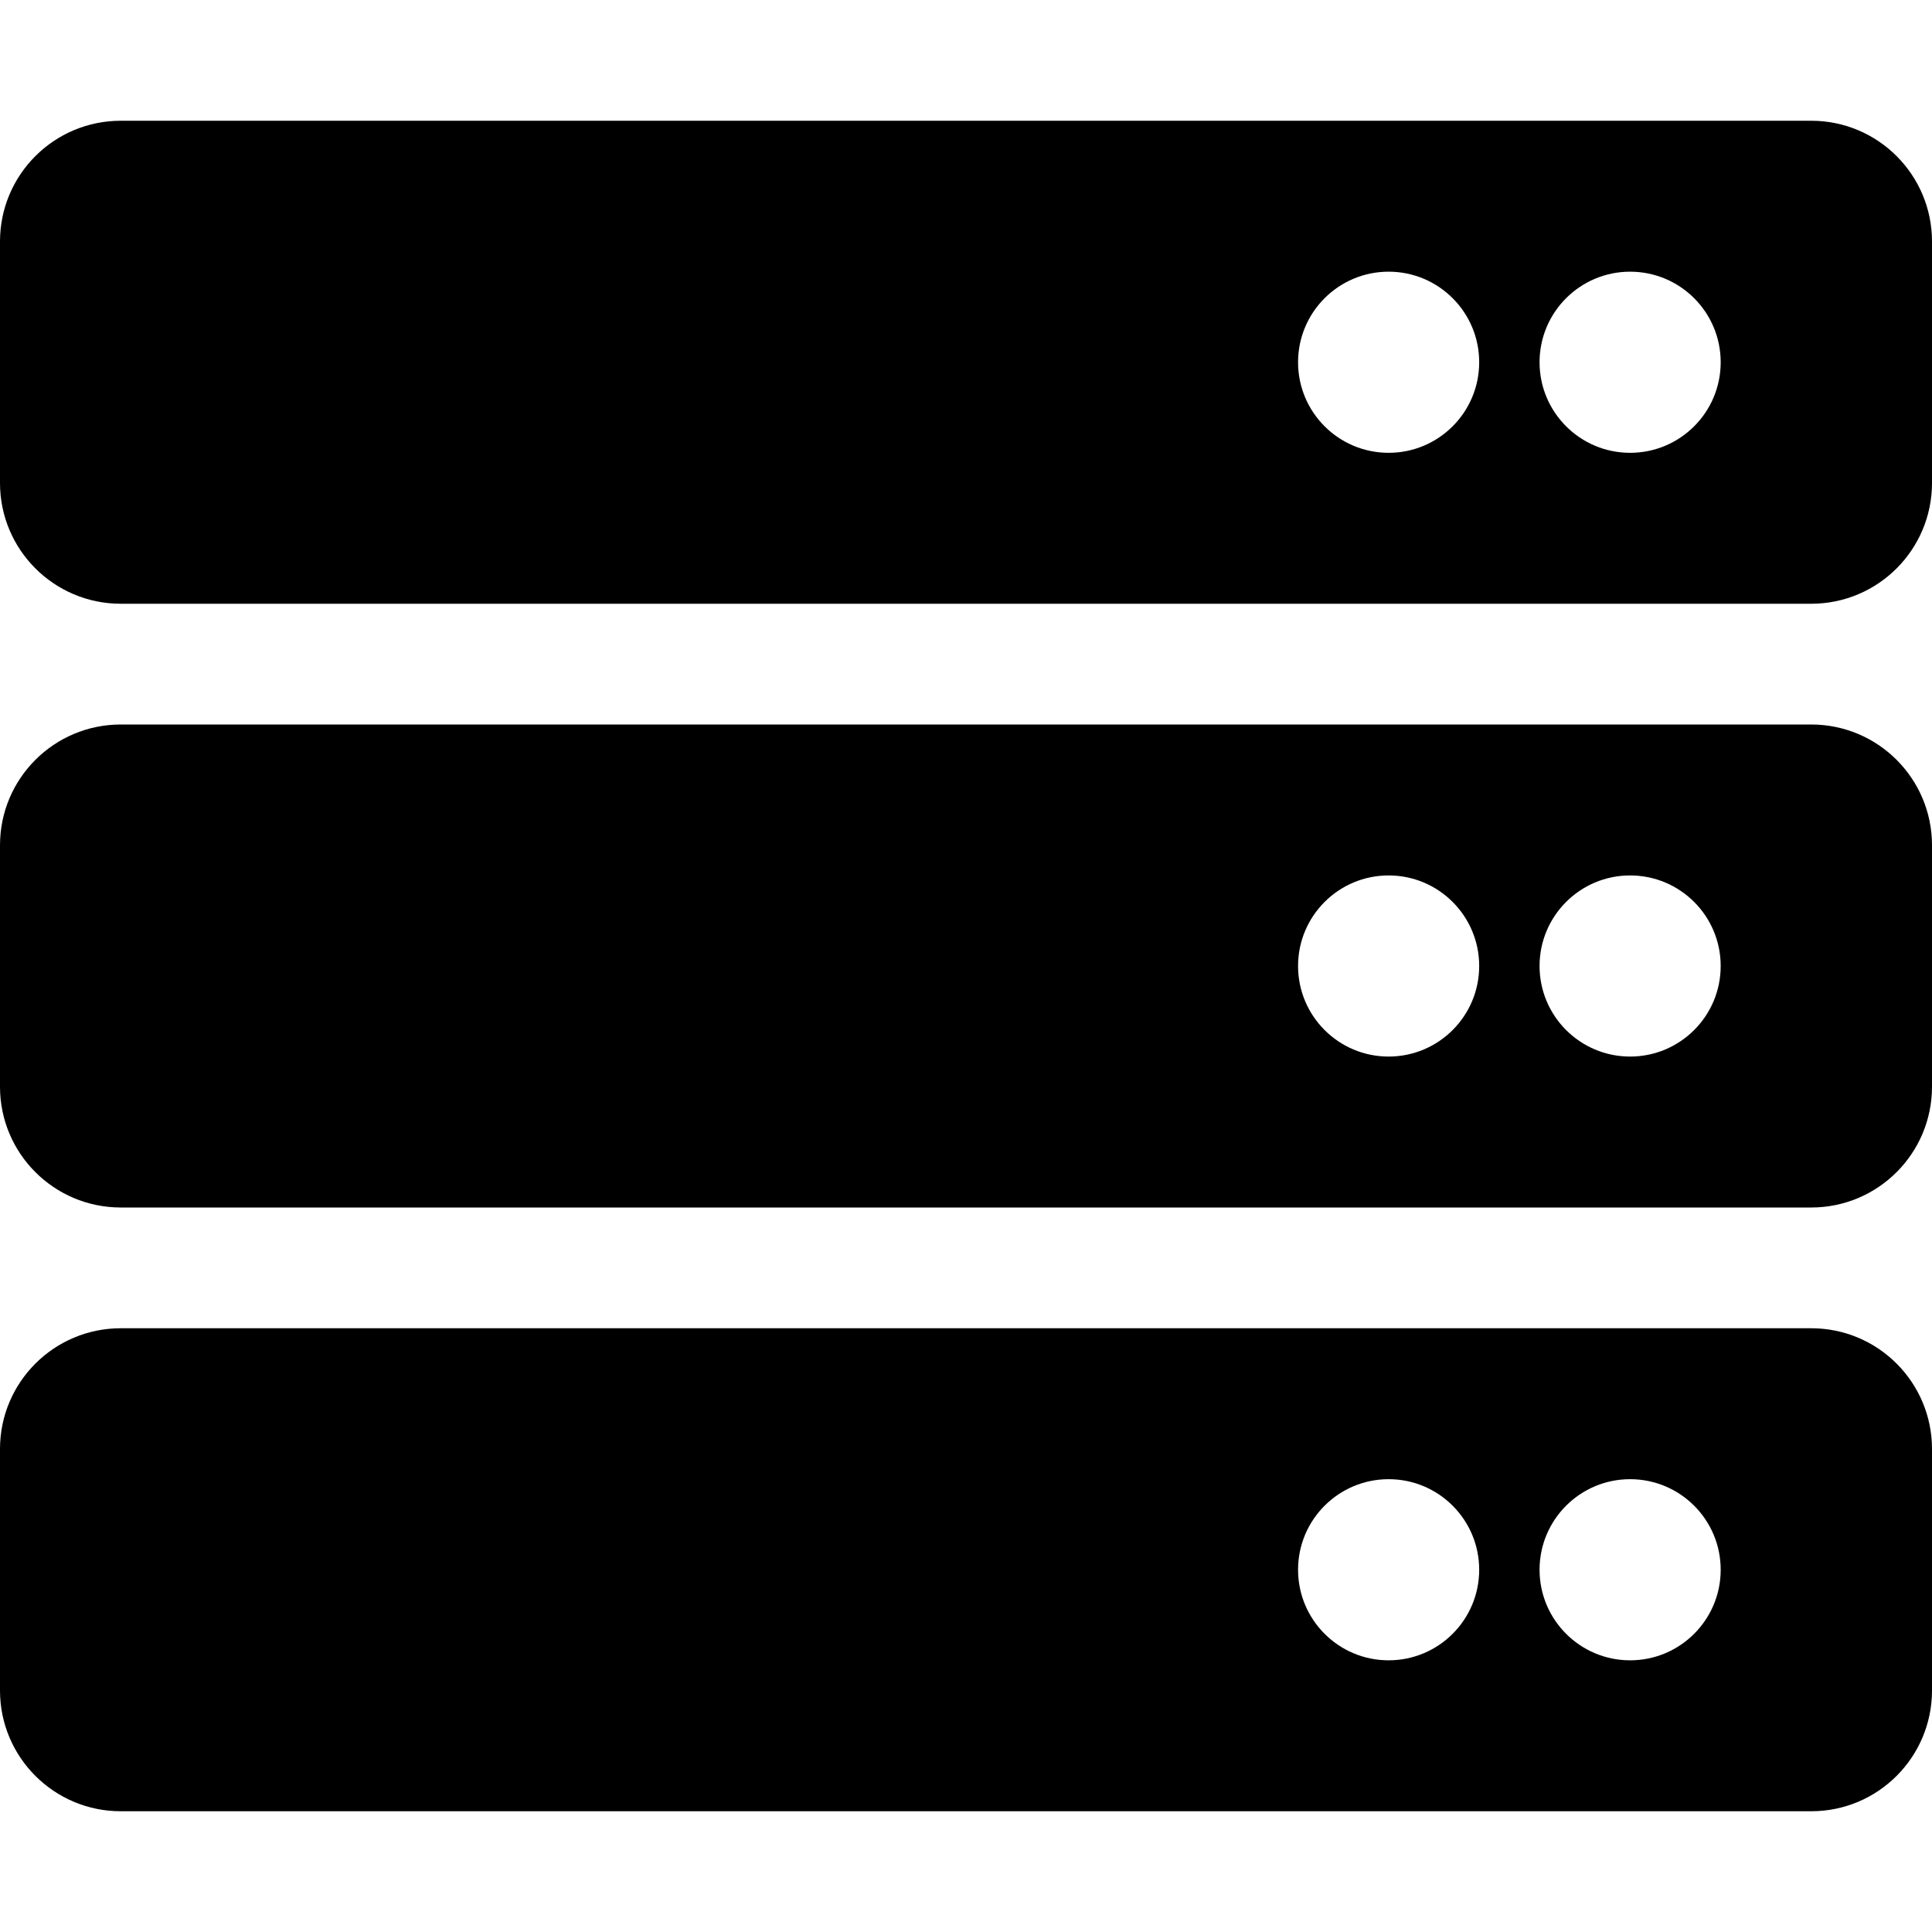
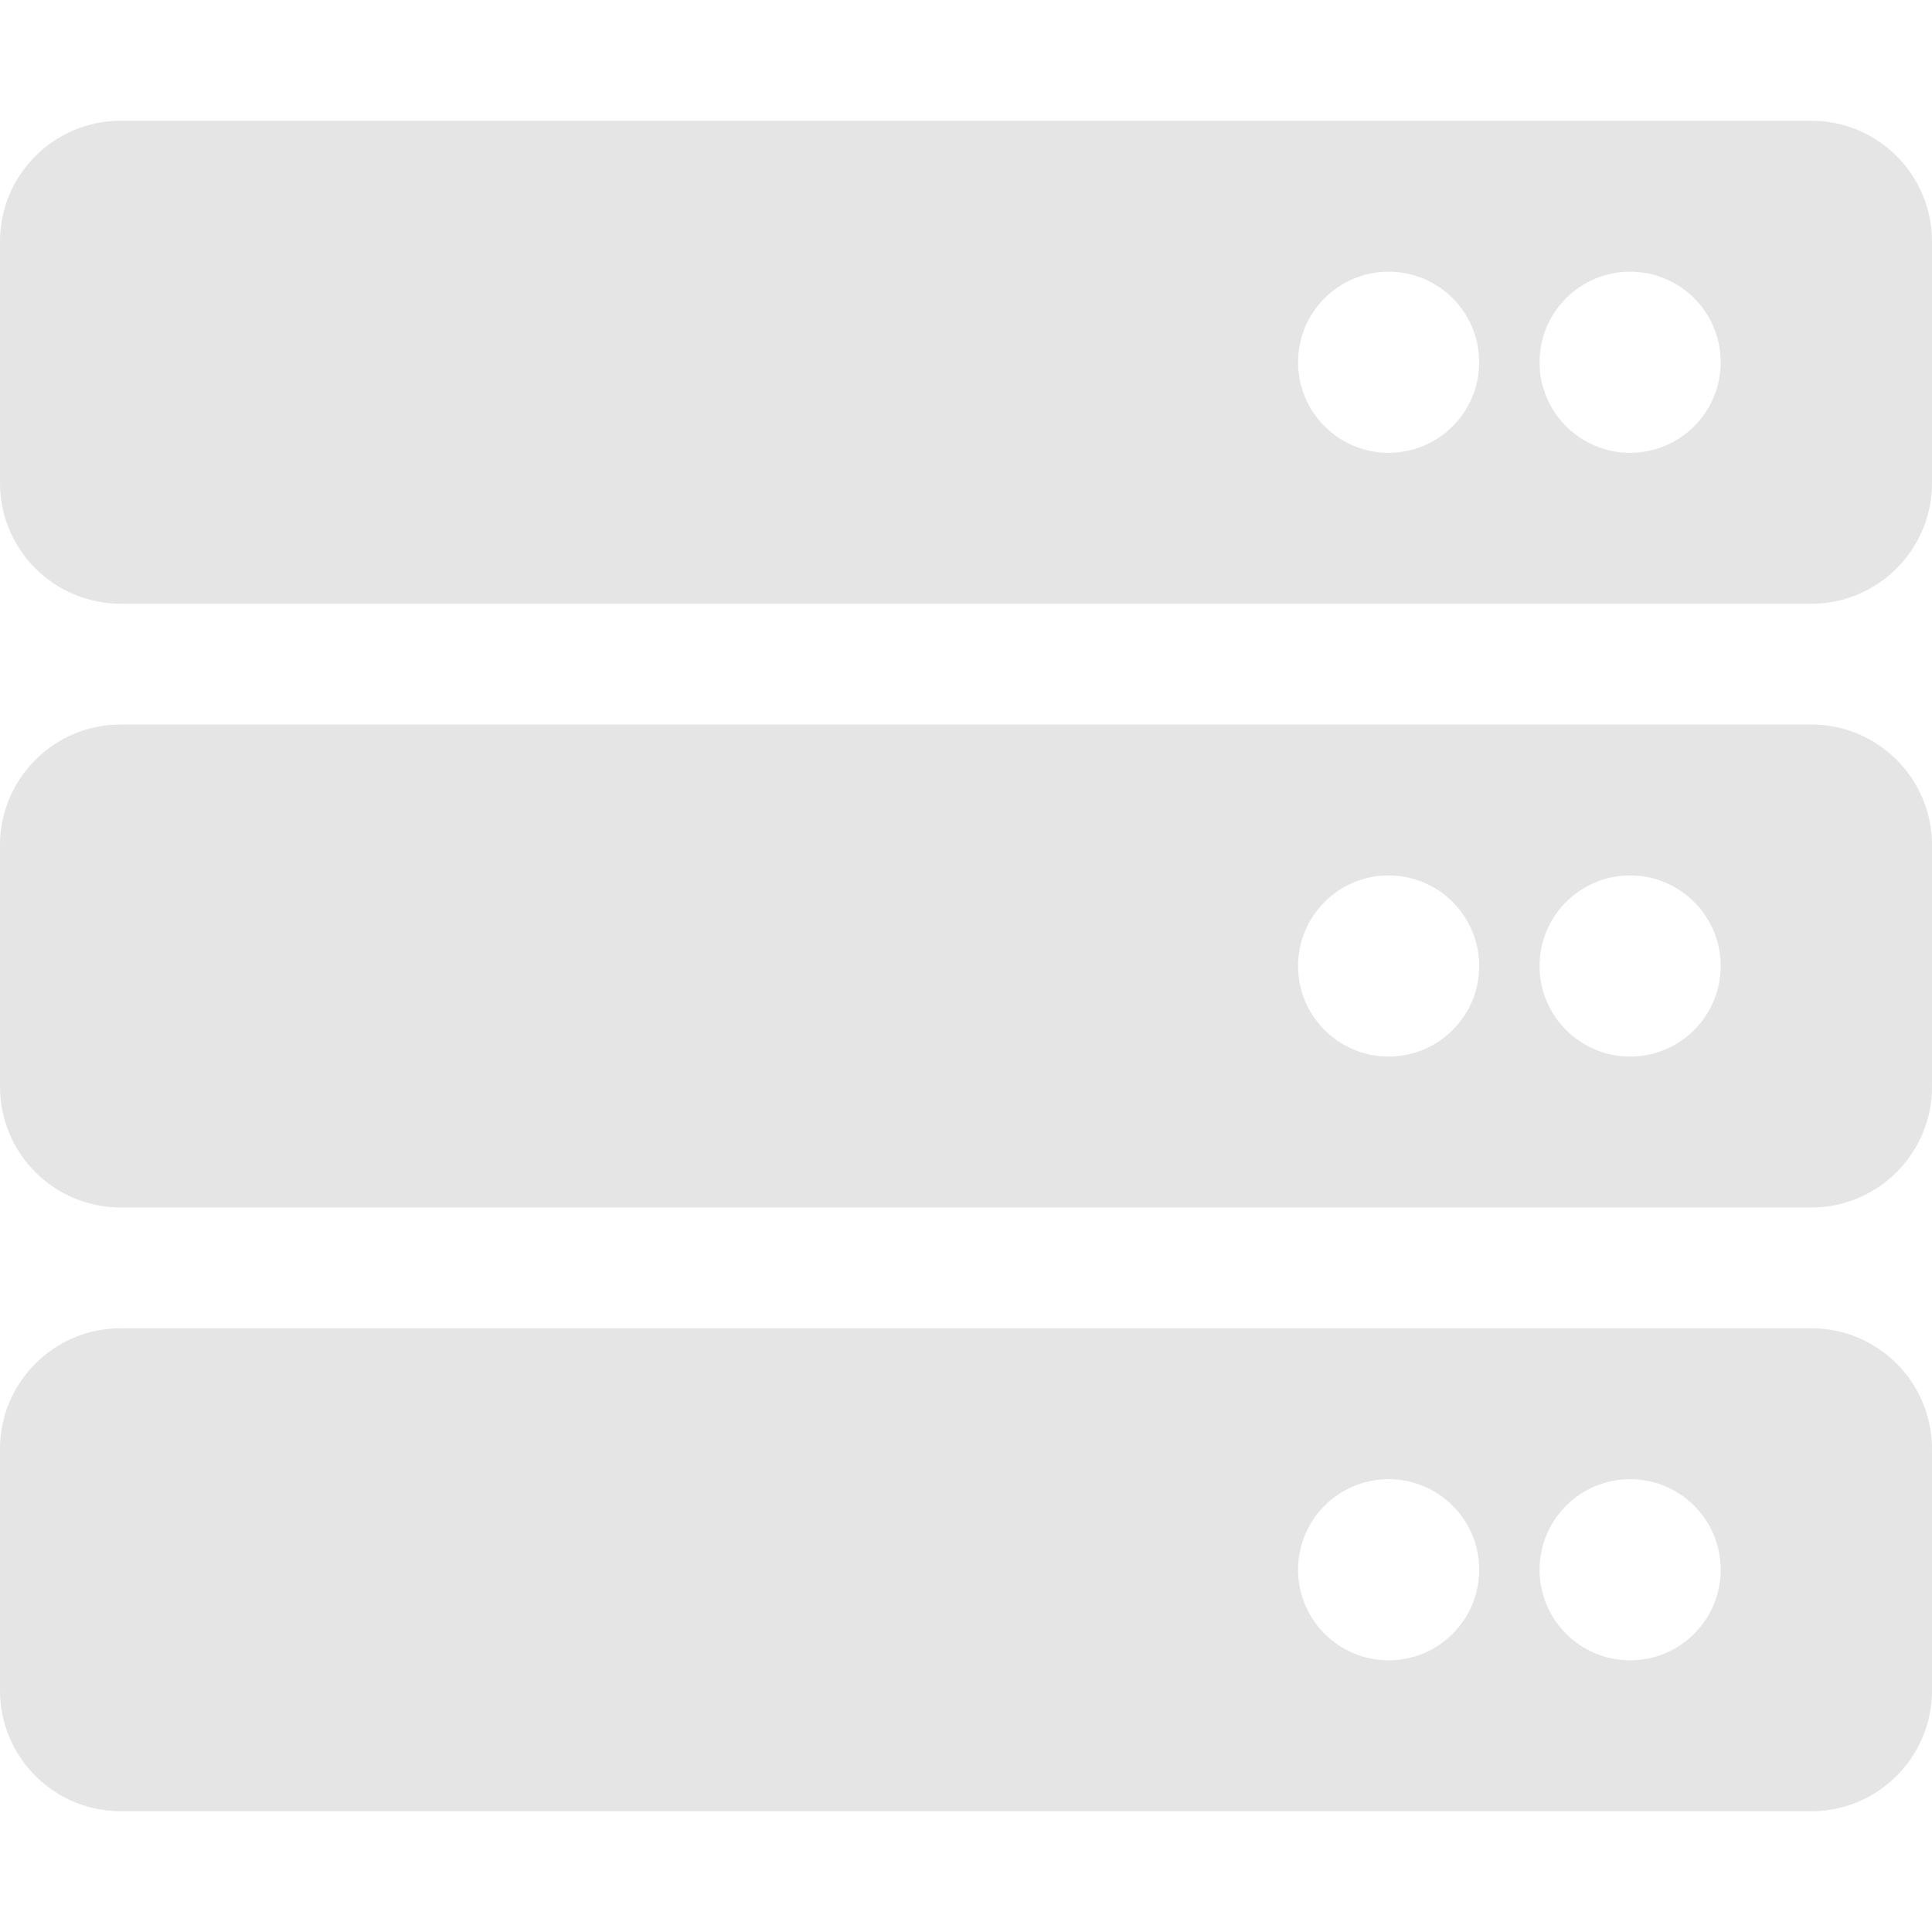
<svg xmlns="http://www.w3.org/2000/svg" aria-hidden="true" focusable="false" data-prefix="fas" data-icon="server" class="svg-inline--fa fa-server fa-w-16" role="img" viewBox="0 0 512 512">
-   <path fill="currentColor" d="M480 160H32c-17.673 0-32-14.327-32-32V64c0-17.673 14.327-32 32-32h448c17.673 0 32 14.327 32 32v64c0 17.673-14.327 32-32 32zm-48-88c-13.255 0-24 10.745-24 24s10.745 24 24 24 24-10.745 24-24-10.745-24-24-24zm-64 0c-13.255 0-24 10.745-24 24s10.745 24 24 24 24-10.745 24-24-10.745-24-24-24zm112 248H32c-17.673 0-32-14.327-32-32v-64c0-17.673 14.327-32 32-32h448c17.673 0 32 14.327 32 32v64c0 17.673-14.327 32-32 32zm-48-88c-13.255 0-24 10.745-24 24s10.745 24 24 24 24-10.745 24-24-10.745-24-24-24zm-64 0c-13.255 0-24 10.745-24 24s10.745 24 24 24 24-10.745 24-24-10.745-24-24-24zm112 248H32c-17.673 0-32-14.327-32-32v-64c0-17.673 14.327-32 32-32h448c17.673 0 32 14.327 32 32v64c0 17.673-14.327 32-32 32zm-48-88c-13.255 0-24 10.745-24 24s10.745 24 24 24 24-10.745 24-24-10.745-24-24-24zm-64 0c-13.255 0-24 10.745-24 24s10.745 24 24 24 24-10.745 24-24-10.745-24-24-24z" />
+   <path fill="#E5E5E5" d="M480 160H32c-17.673 0-32-14.327-32-32V64c0-17.673 14.327-32 32-32h448c17.673 0 32 14.327 32 32v64c0 17.673-14.327 32-32 32zm-48-88c-13.255 0-24 10.745-24 24s10.745 24 24 24 24-10.745 24-24-10.745-24-24-24zm-64 0c-13.255 0-24 10.745-24 24s10.745 24 24 24 24-10.745 24-24-10.745-24-24-24zm112 248H32c-17.673 0-32-14.327-32-32v-64c0-17.673 14.327-32 32-32h448c17.673 0 32 14.327 32 32v64c0 17.673-14.327 32-32 32zm-48-88c-13.255 0-24 10.745-24 24s10.745 24 24 24 24-10.745 24-24-10.745-24-24-24zm-64 0c-13.255 0-24 10.745-24 24s10.745 24 24 24 24-10.745 24-24-10.745-24-24-24zm112 248H32c-17.673 0-32-14.327-32-32v-64c0-17.673 14.327-32 32-32h448c17.673 0 32 14.327 32 32v64c0 17.673-14.327 32-32 32zm-48-88c-13.255 0-24 10.745-24 24s10.745 24 24 24 24-10.745 24-24-10.745-24-24-24zm-64 0c-13.255 0-24 10.745-24 24s10.745 24 24 24 24-10.745 24-24-10.745-24-24-24z" />
</svg>
